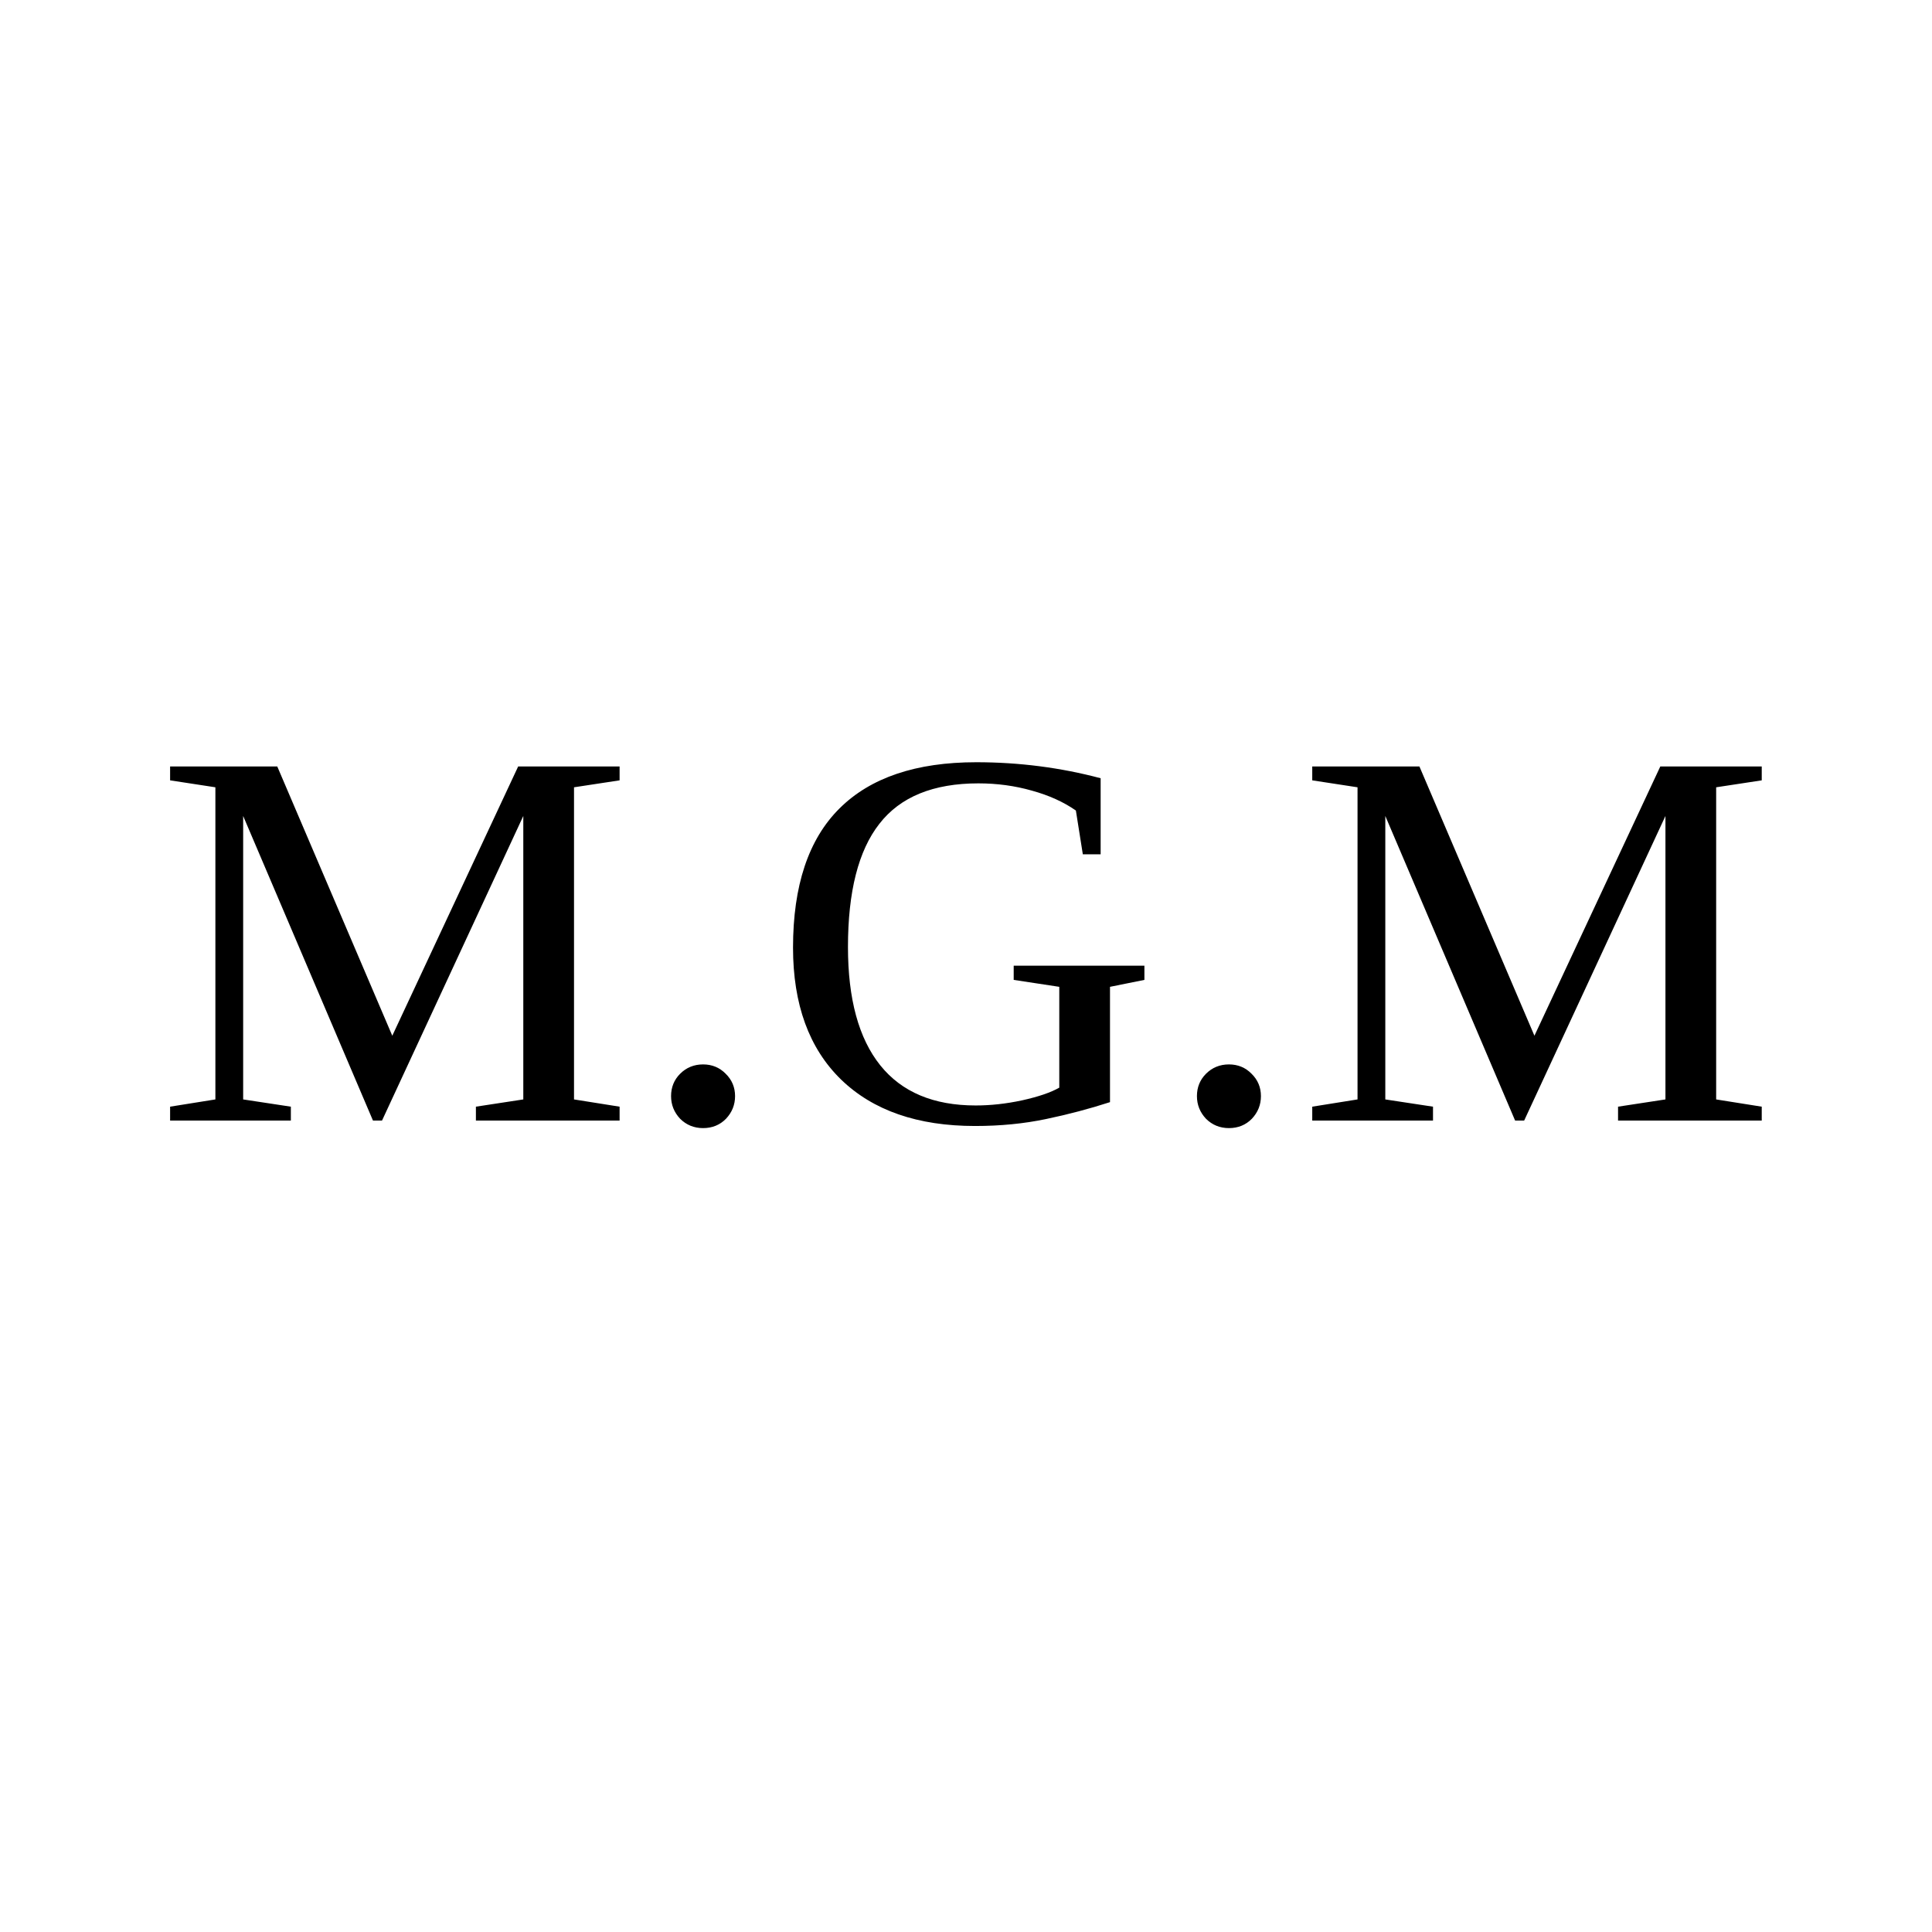
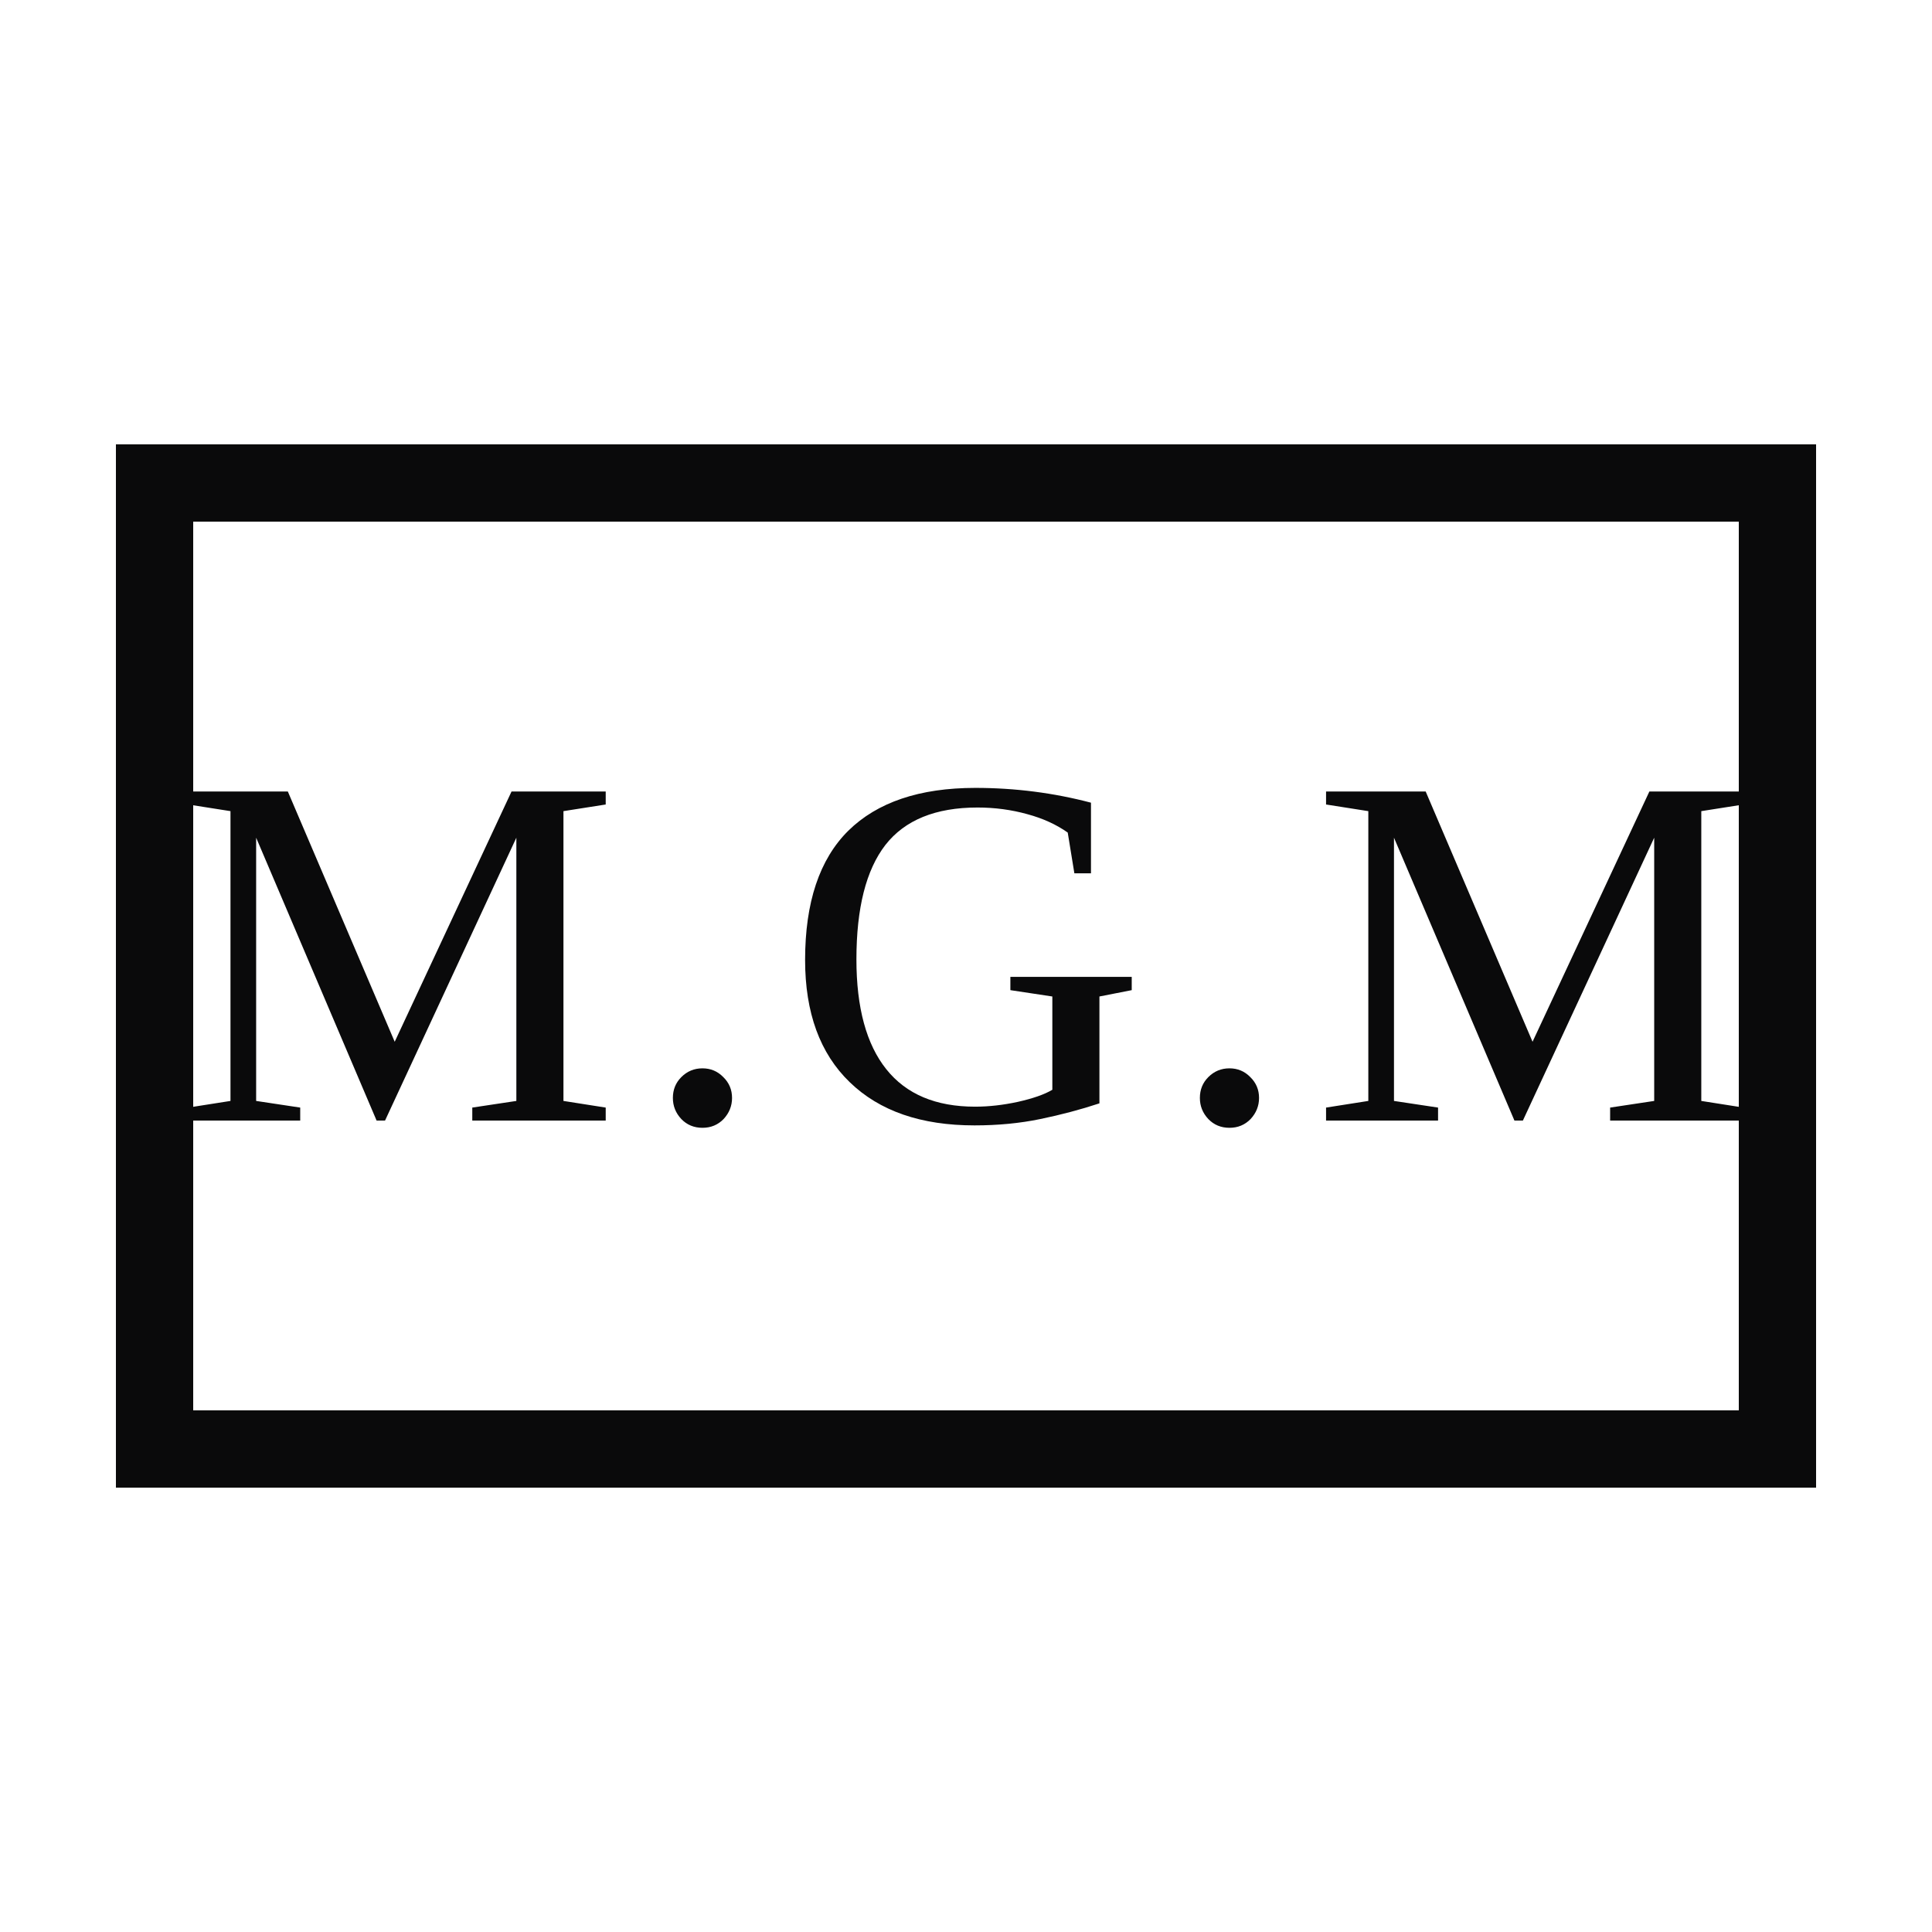
<svg xmlns="http://www.w3.org/2000/svg" viewBox="0 0 100 100">
  <rect width="100" height="100" fill="#FFFFFF" />
-   <text x="50" y="58" font-family="Times New Roman, Times, serif" font-size="28" font-weight="400" fill="#000000" text-anchor="middle">M.G.M</text>
+   <rect x="8" y="25" width="84" height="50" fill="none" stroke="#0A0A0B" stroke-width="4" />
+   <text x="50" y="58" font-family="Times New Roman, Times, serif" font-size="26" font-weight="400" fill="#0A0A0B" text-anchor="middle" letter-spacing="1">M.G.M</text>
</svg>
